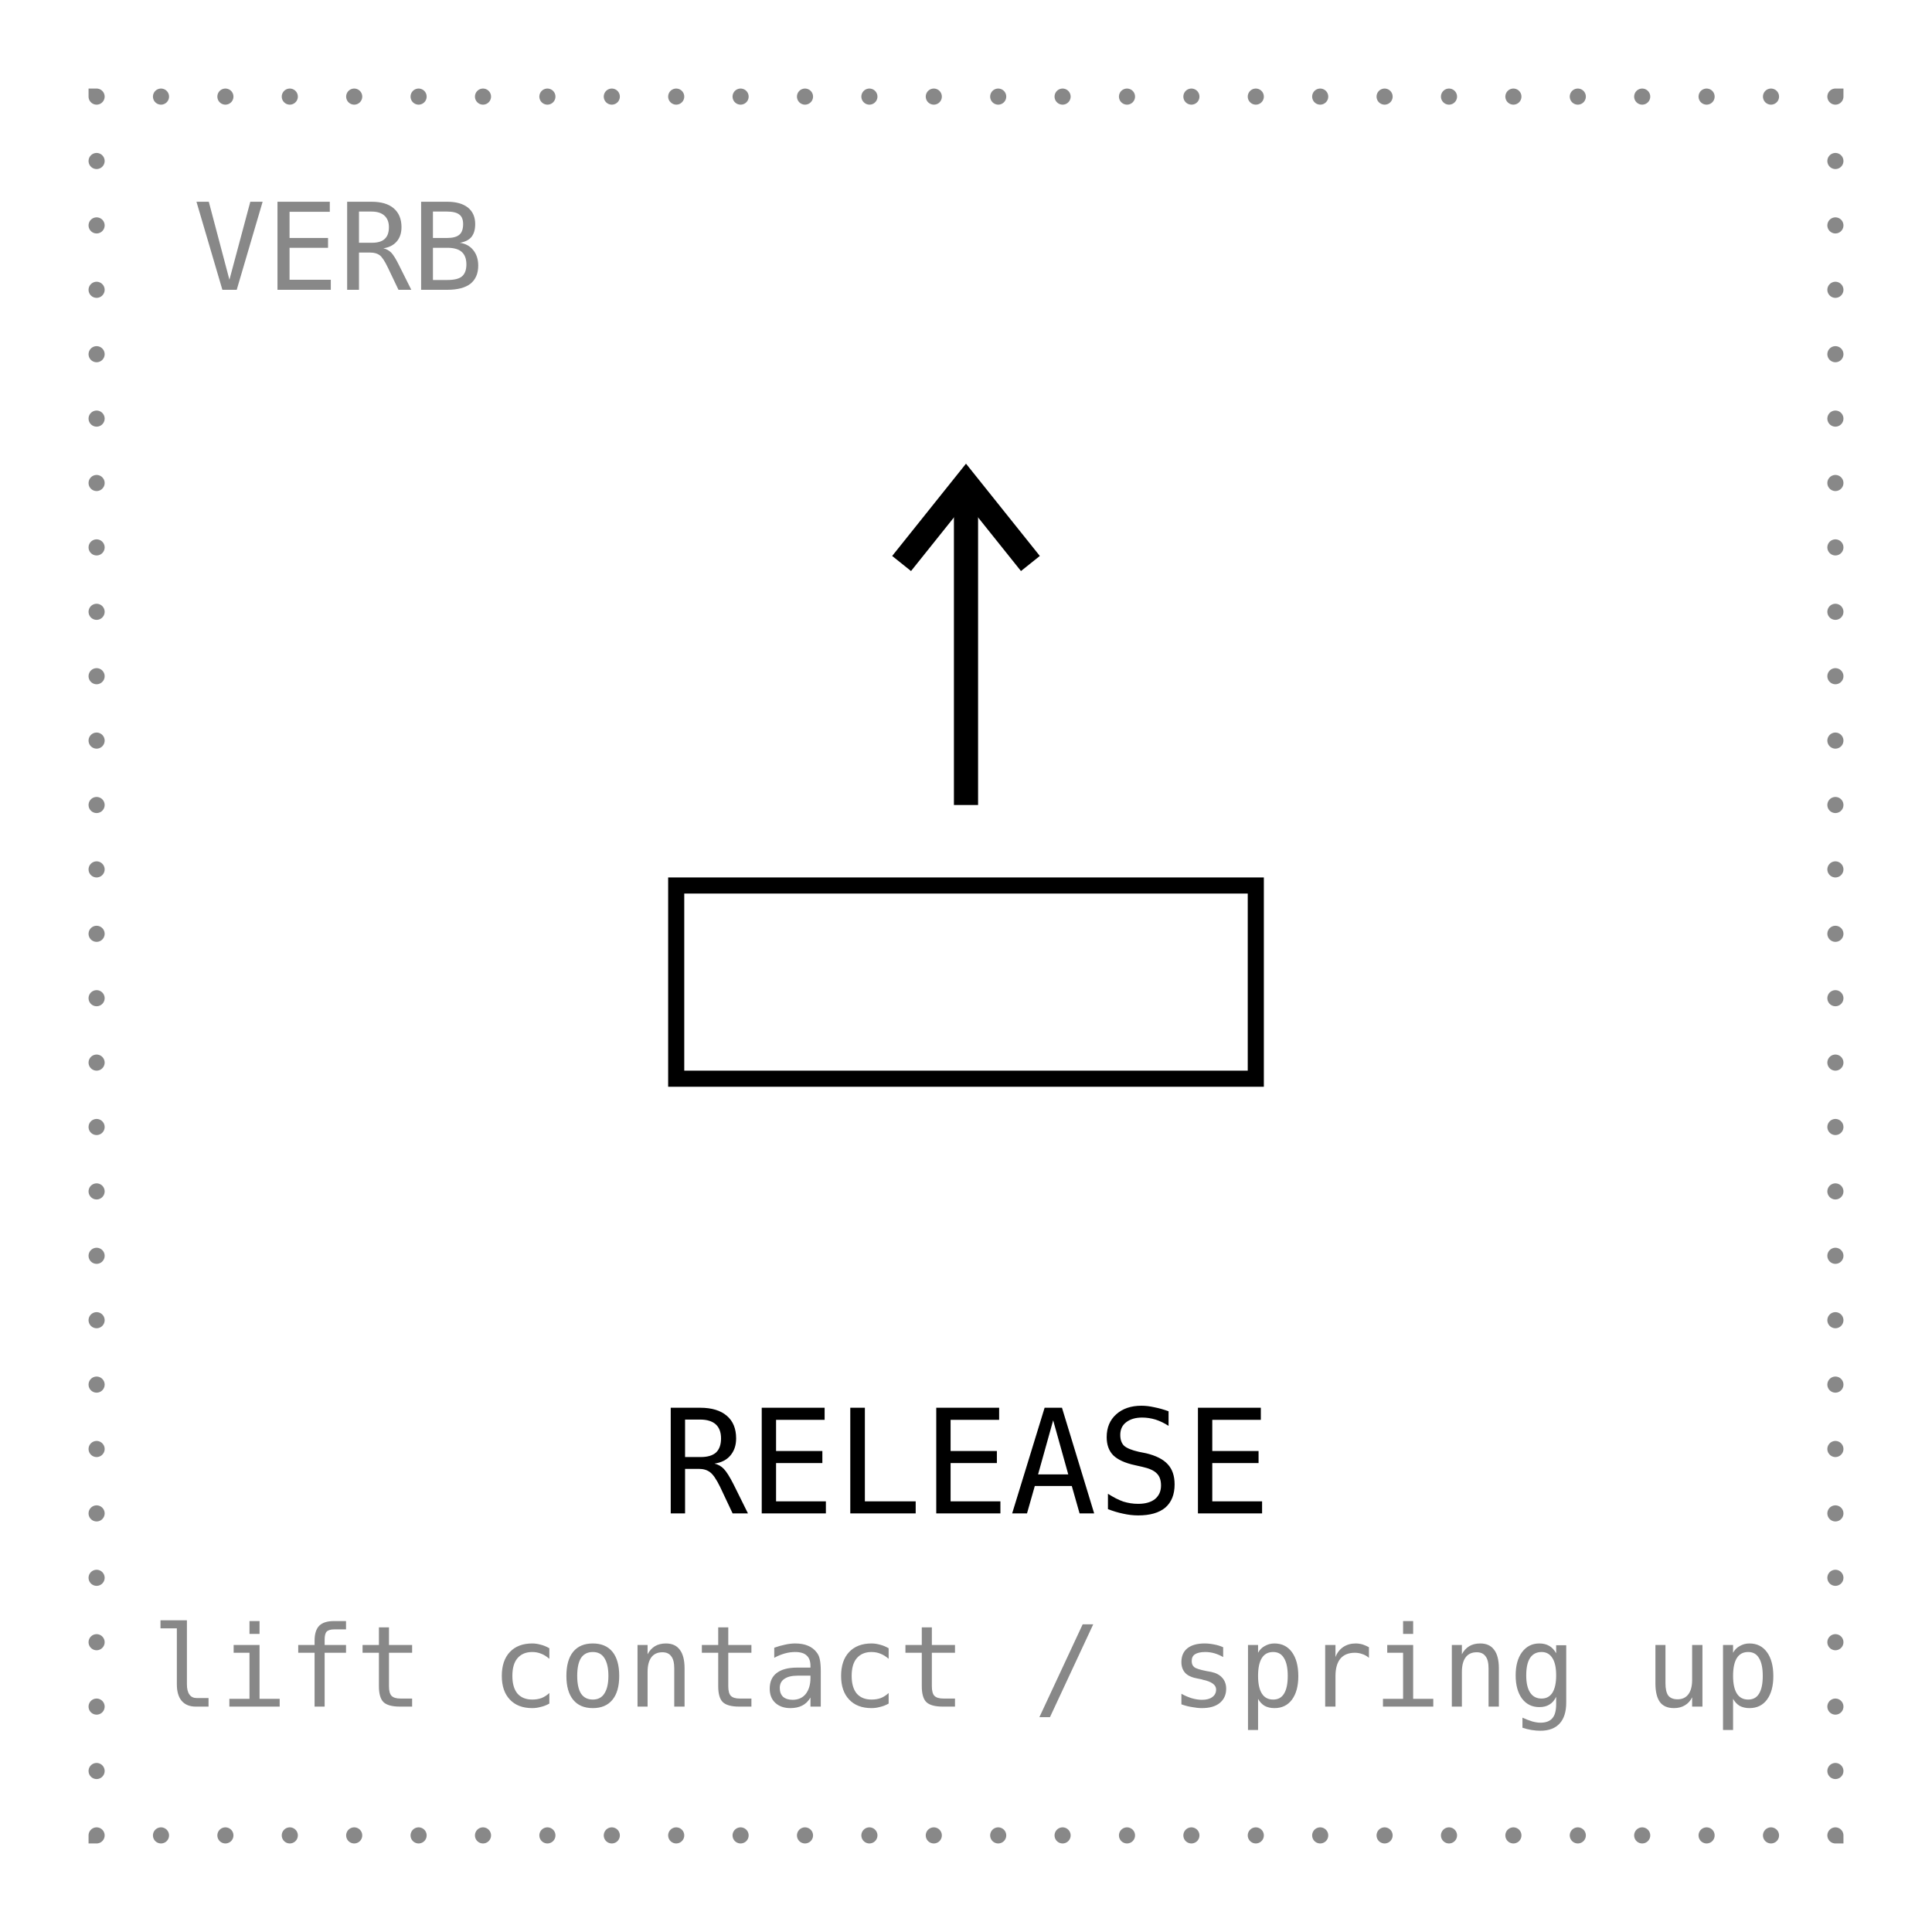
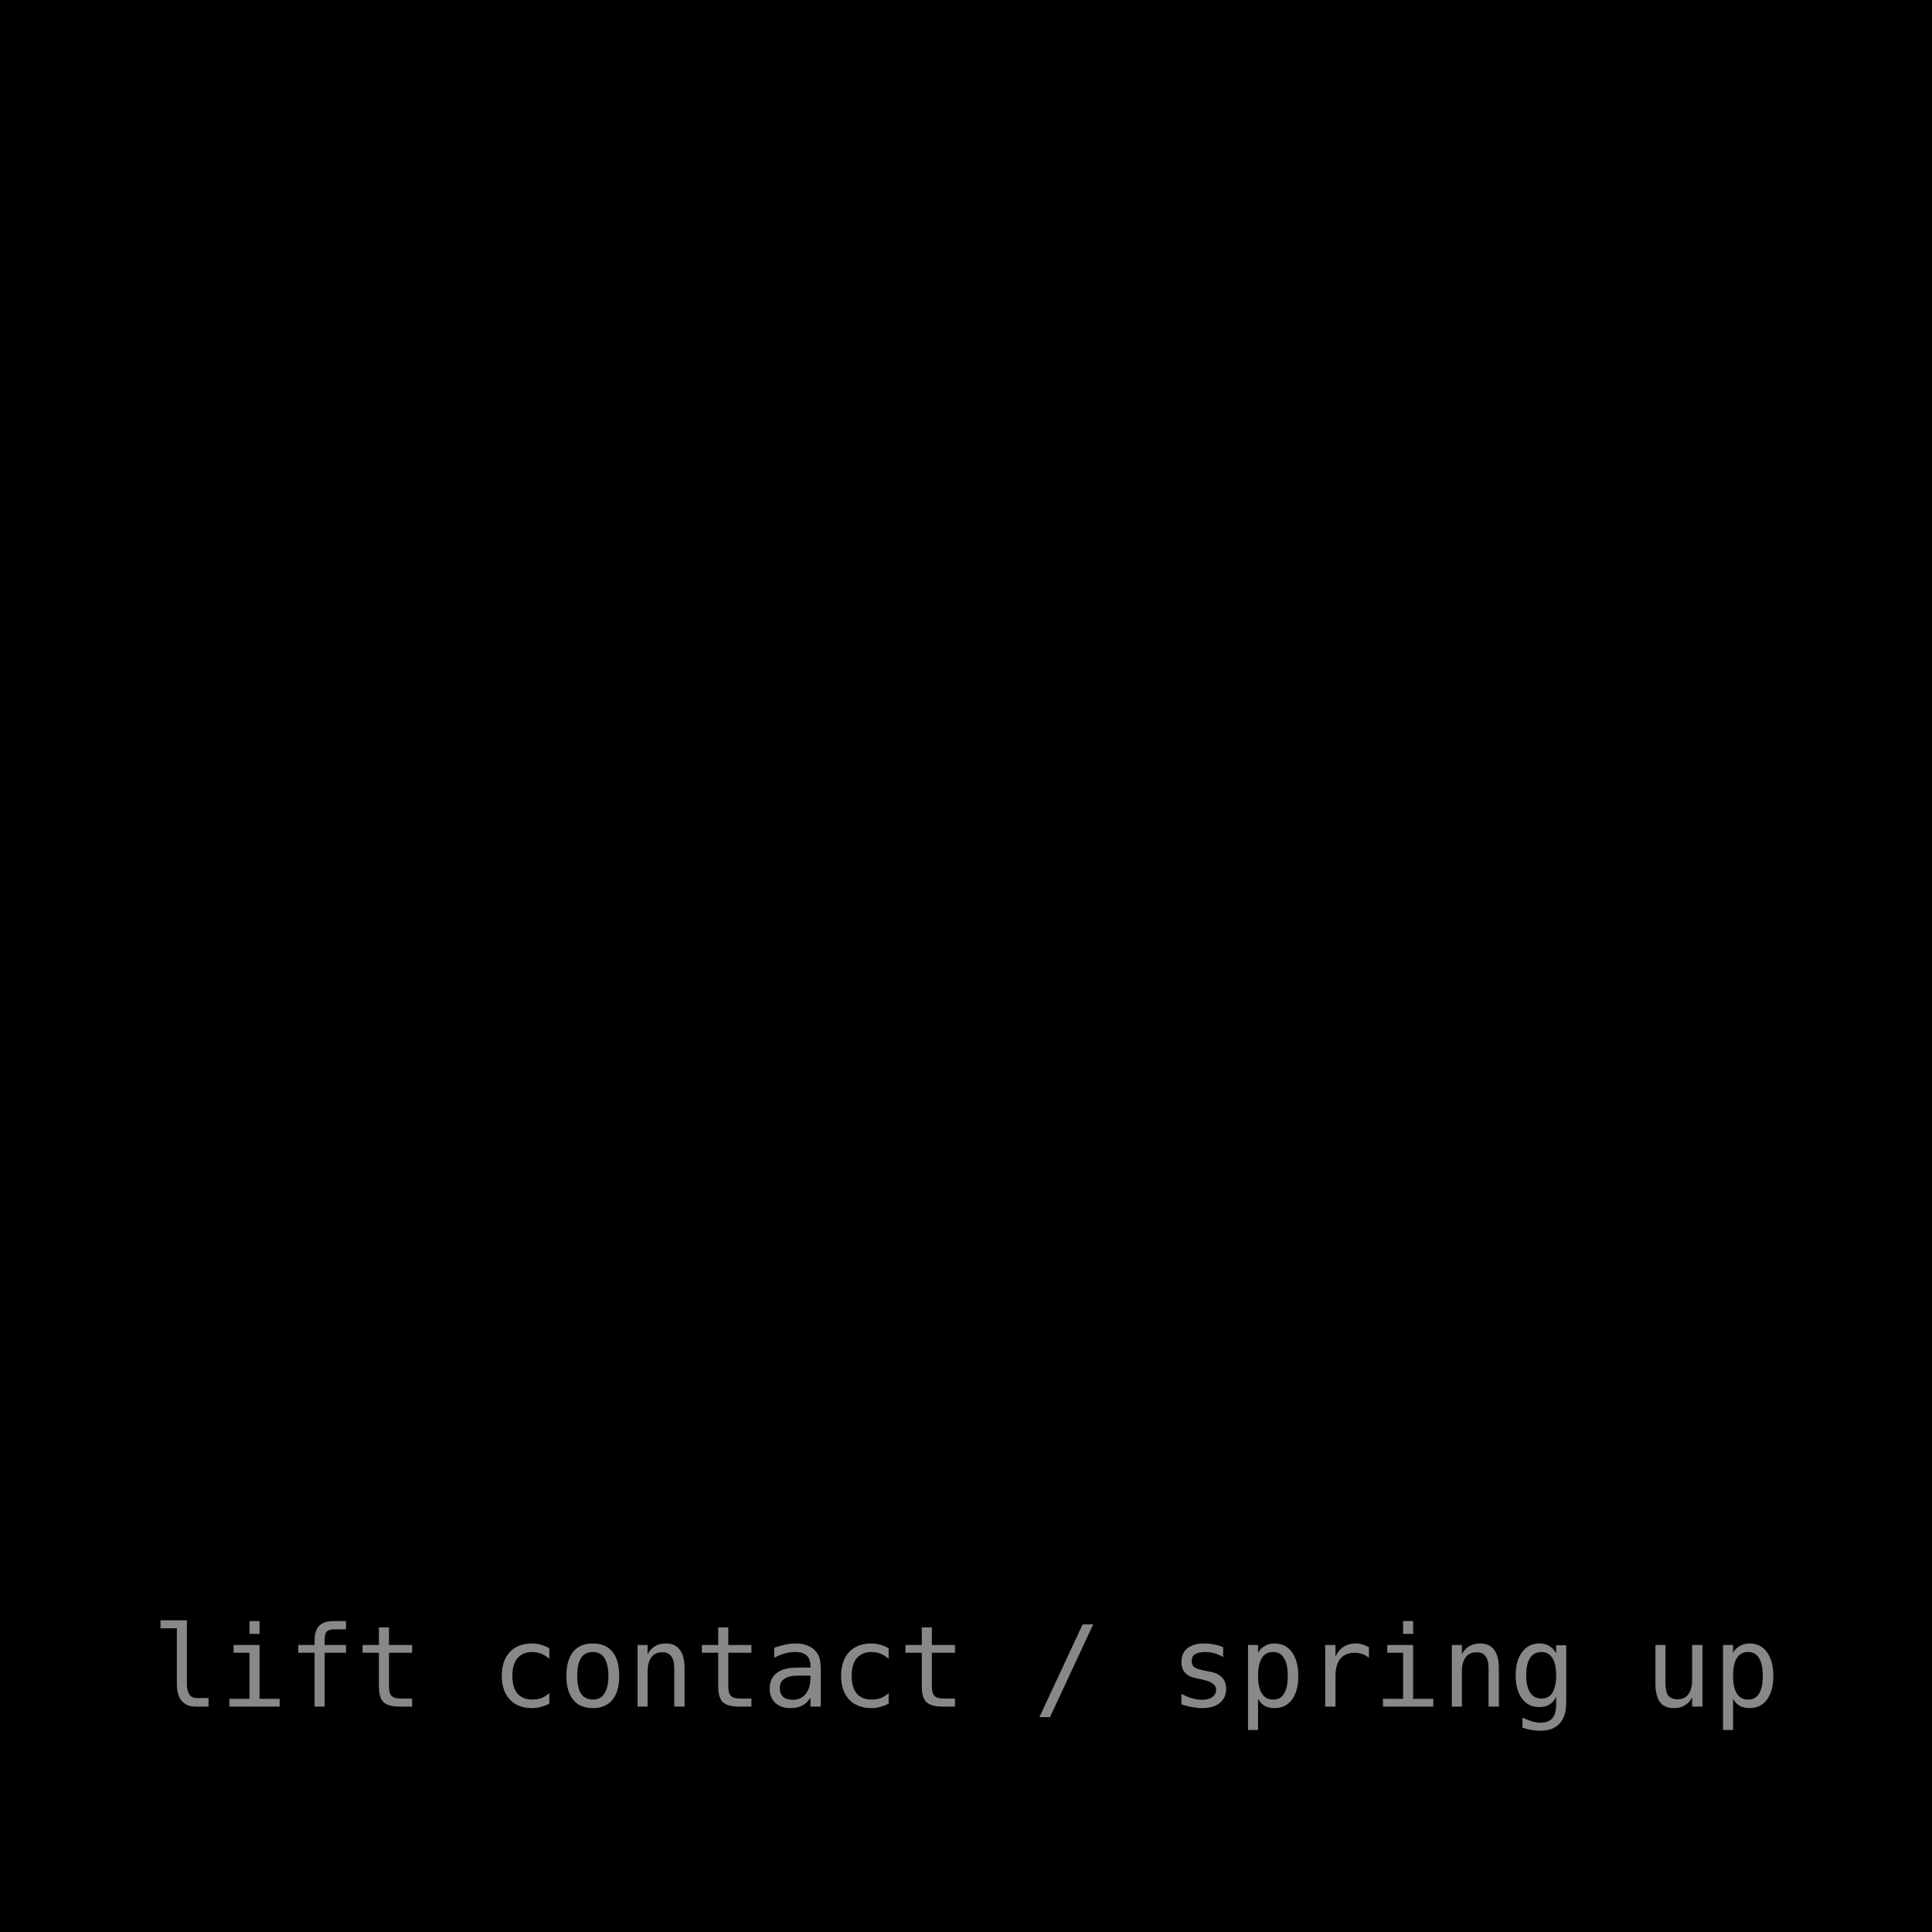
- <svg xmlns="http://www.w3.org/2000/svg" viewBox="0 0 120 120" width="120" height="120">
+ <svg xmlns="http://www.w3.org/2000/svg" viewBox="0 0 200 200" width="200" height="200">
  <defs>
-     <pattern id="hatch" width="4" height="4" patternTransform="rotate(45 0 0)" patternUnits="userSpaceOnUse">
-       <line x1="0" y1="0" x2="0" y2="4" stroke="#000000" stroke-width="1" />
+     <pattern id="hatch" width="200" height="200" patternTransform="rotate(45 0 0)" patternUnits="userSpaceOnUse">
+       <line x1="0" y1="0" x2="0" y2="4" stroke="#000000" stroke-width="200" />
    </pattern>
  </defs>
-   <rect x="6" y="6" width="108" height="108" fill="none" stroke="#888888" stroke-width="1" stroke-dasharray="0, 4" stroke-linecap="round" />
-   <text x="12" y="18" font-family="Andale Mono, monospace" font-size="7.5" fill="#888888">VERB</text>
-   <rect x="42" y="55" width="36" height="12" fill="none" stroke="#000000" stroke-width="1" />
-   <line x1="60" y1="50" x2="60" y2="30" stroke="#000000" stroke-width="1.5" />
-   <polyline points="56,35 60,30 64,35" fill="none" stroke="#000000" stroke-width="1.5" />
-   <text x="60" y="94" font-family="Andale Mono, monospace" font-size="9" fill="#000000" text-anchor="middle">RELEASE</text>
-   <text x="60" y="106" font-family="Andale Mono, monospace" font-size="7" fill="#888888" text-anchor="middle">lift contact / spring up</text>
+   <g transform="scale(1.666667)">
+     <rect x="6" y="6" width="200" height="200" fill="none" stroke="#888888" stroke-width="200" stroke-dasharray="0, 4" stroke-linecap="round" />
+     <text x="12" y="18" font-family="Andale Mono, monospace" font-size="7.5" fill="#888888">VERB</text>
+     <rect x="42" y="55" width="200" height="200" fill="none" stroke="#000000" stroke-width="200" />
+     <line x1="60" y1="50" x2="60" y2="30" stroke="#000000" stroke-width="200" />
+     <polyline points="56,35 60,30 64,35" fill="none" stroke="#000000" stroke-width="200" />
+     <text x="60" y="94" font-family="Andale Mono, monospace" font-size="9" fill="#000000" text-anchor="middle">RELEASE</text>
+     <text x="60" y="106" font-family="Andale Mono, monospace" font-size="7" fill="#888888" text-anchor="middle">lift contact / spring up</text>
+   </g>
</svg>
